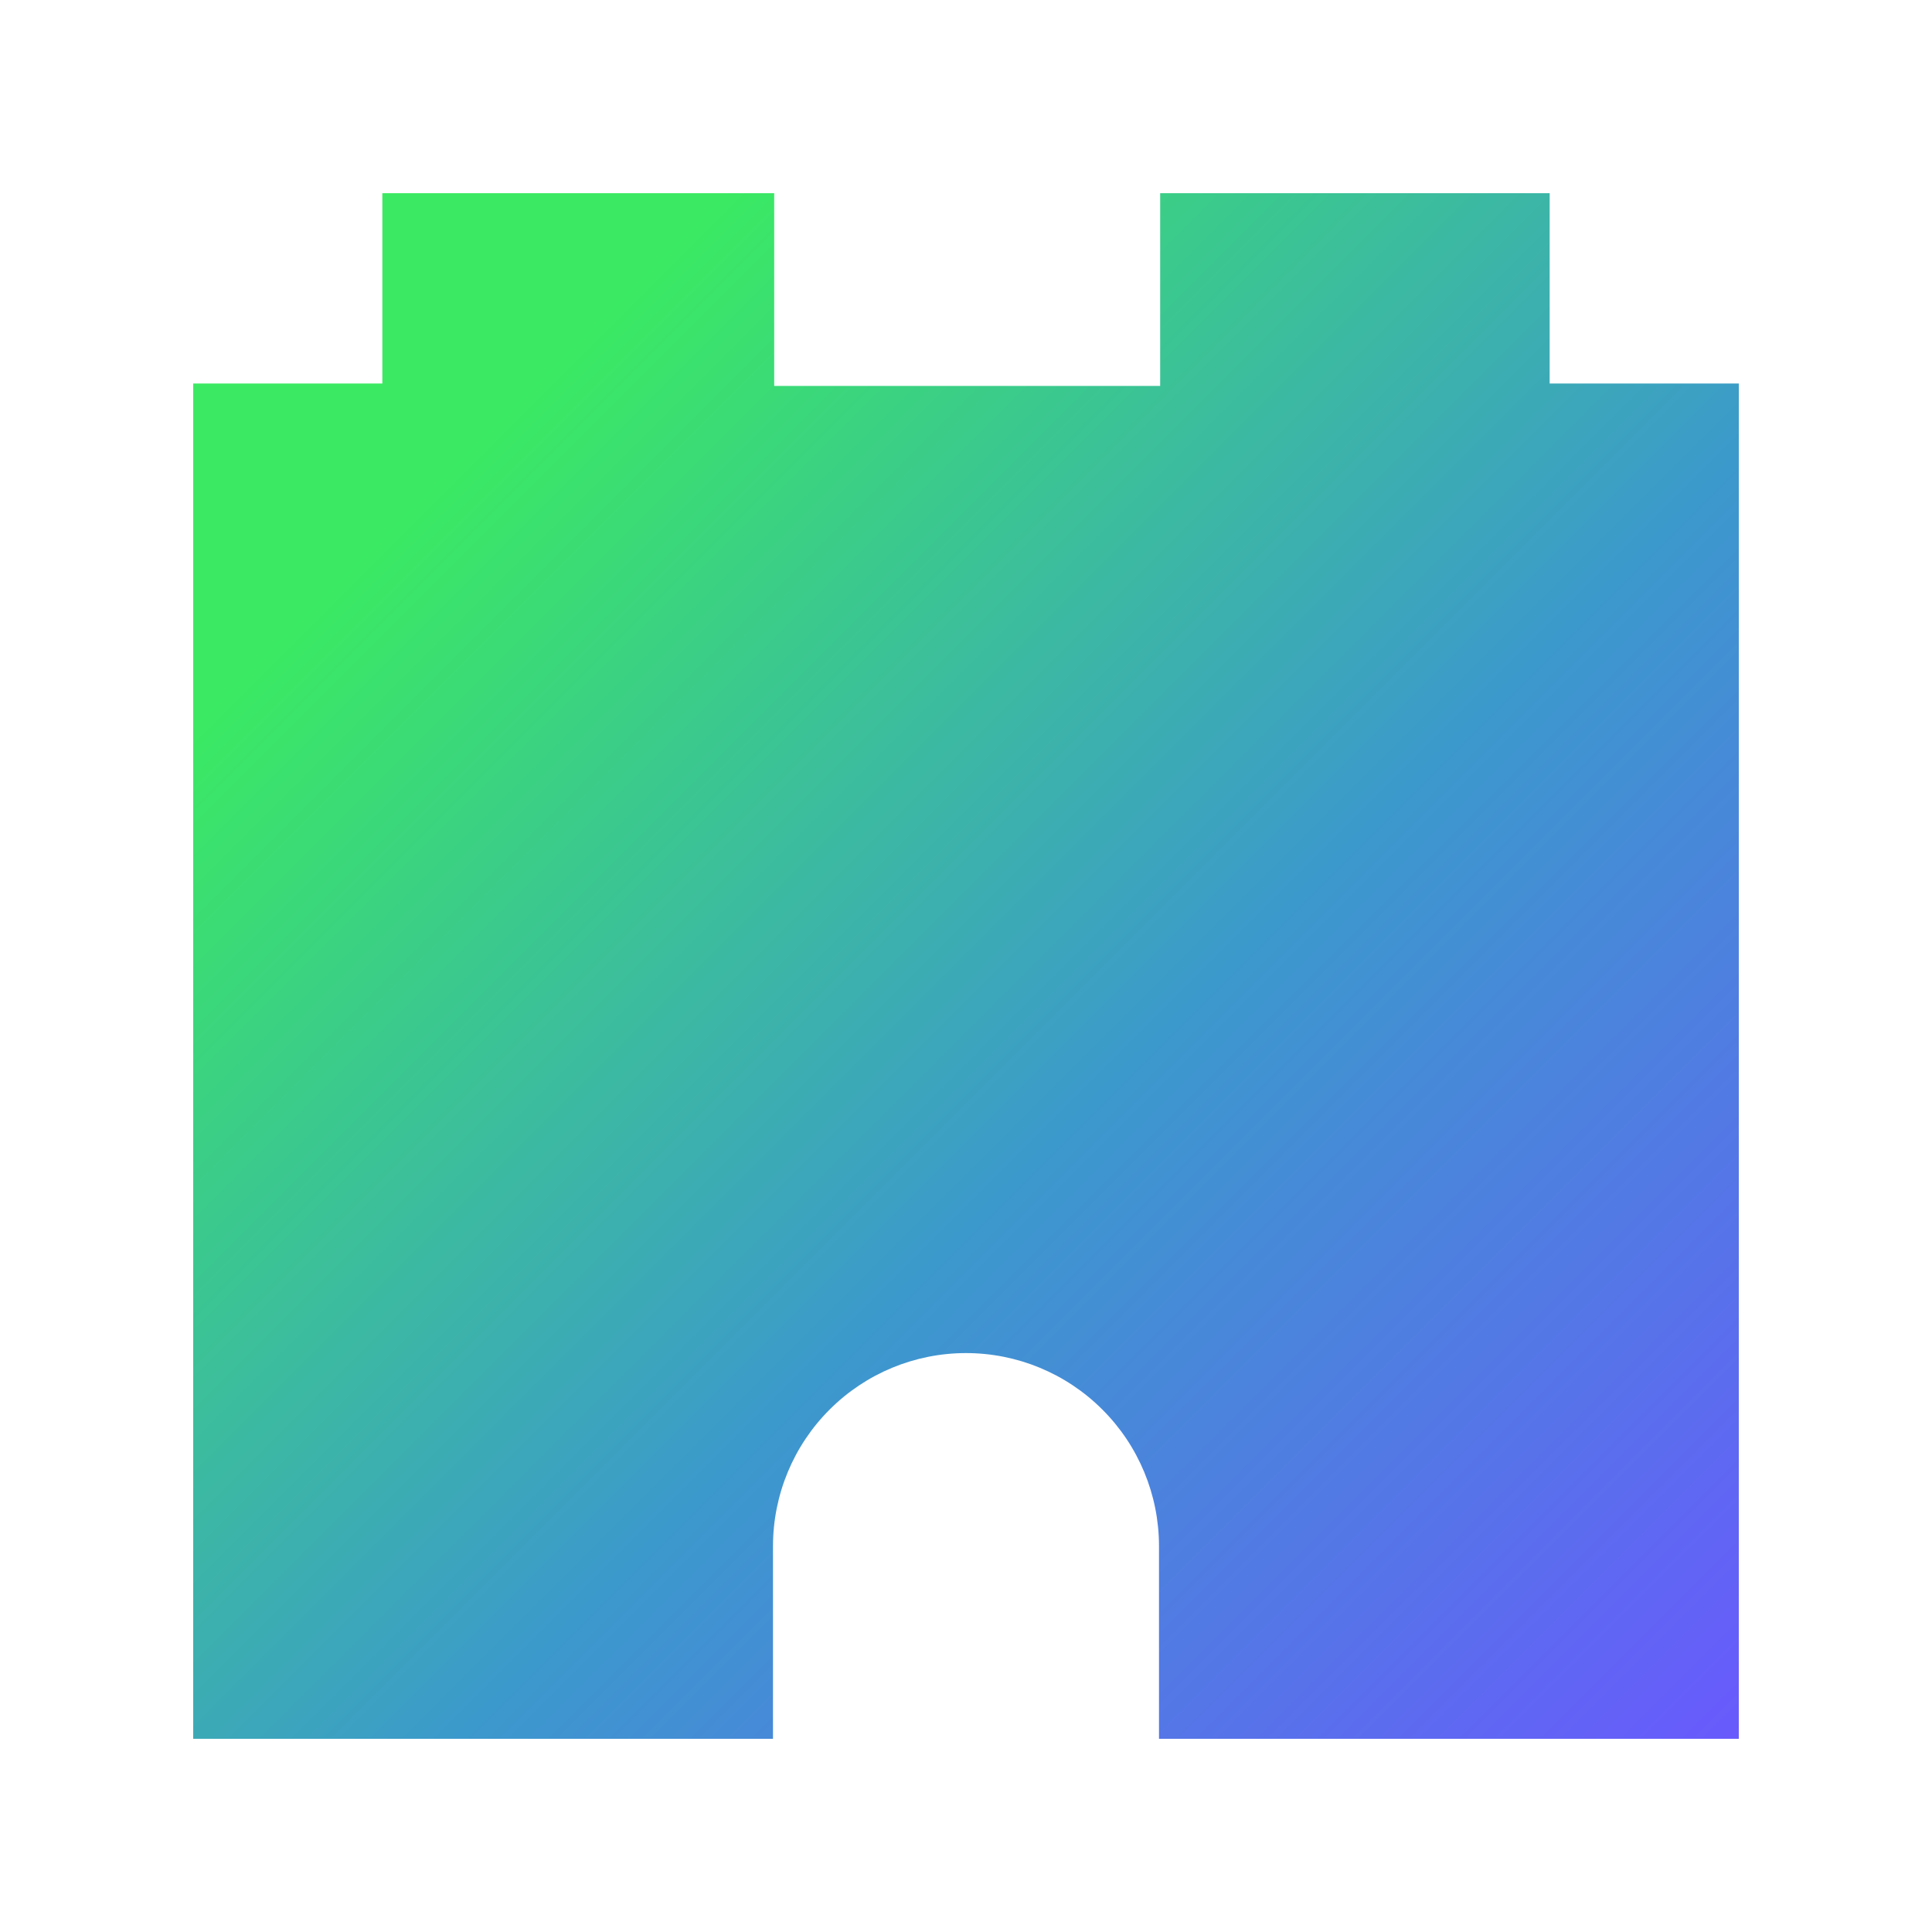
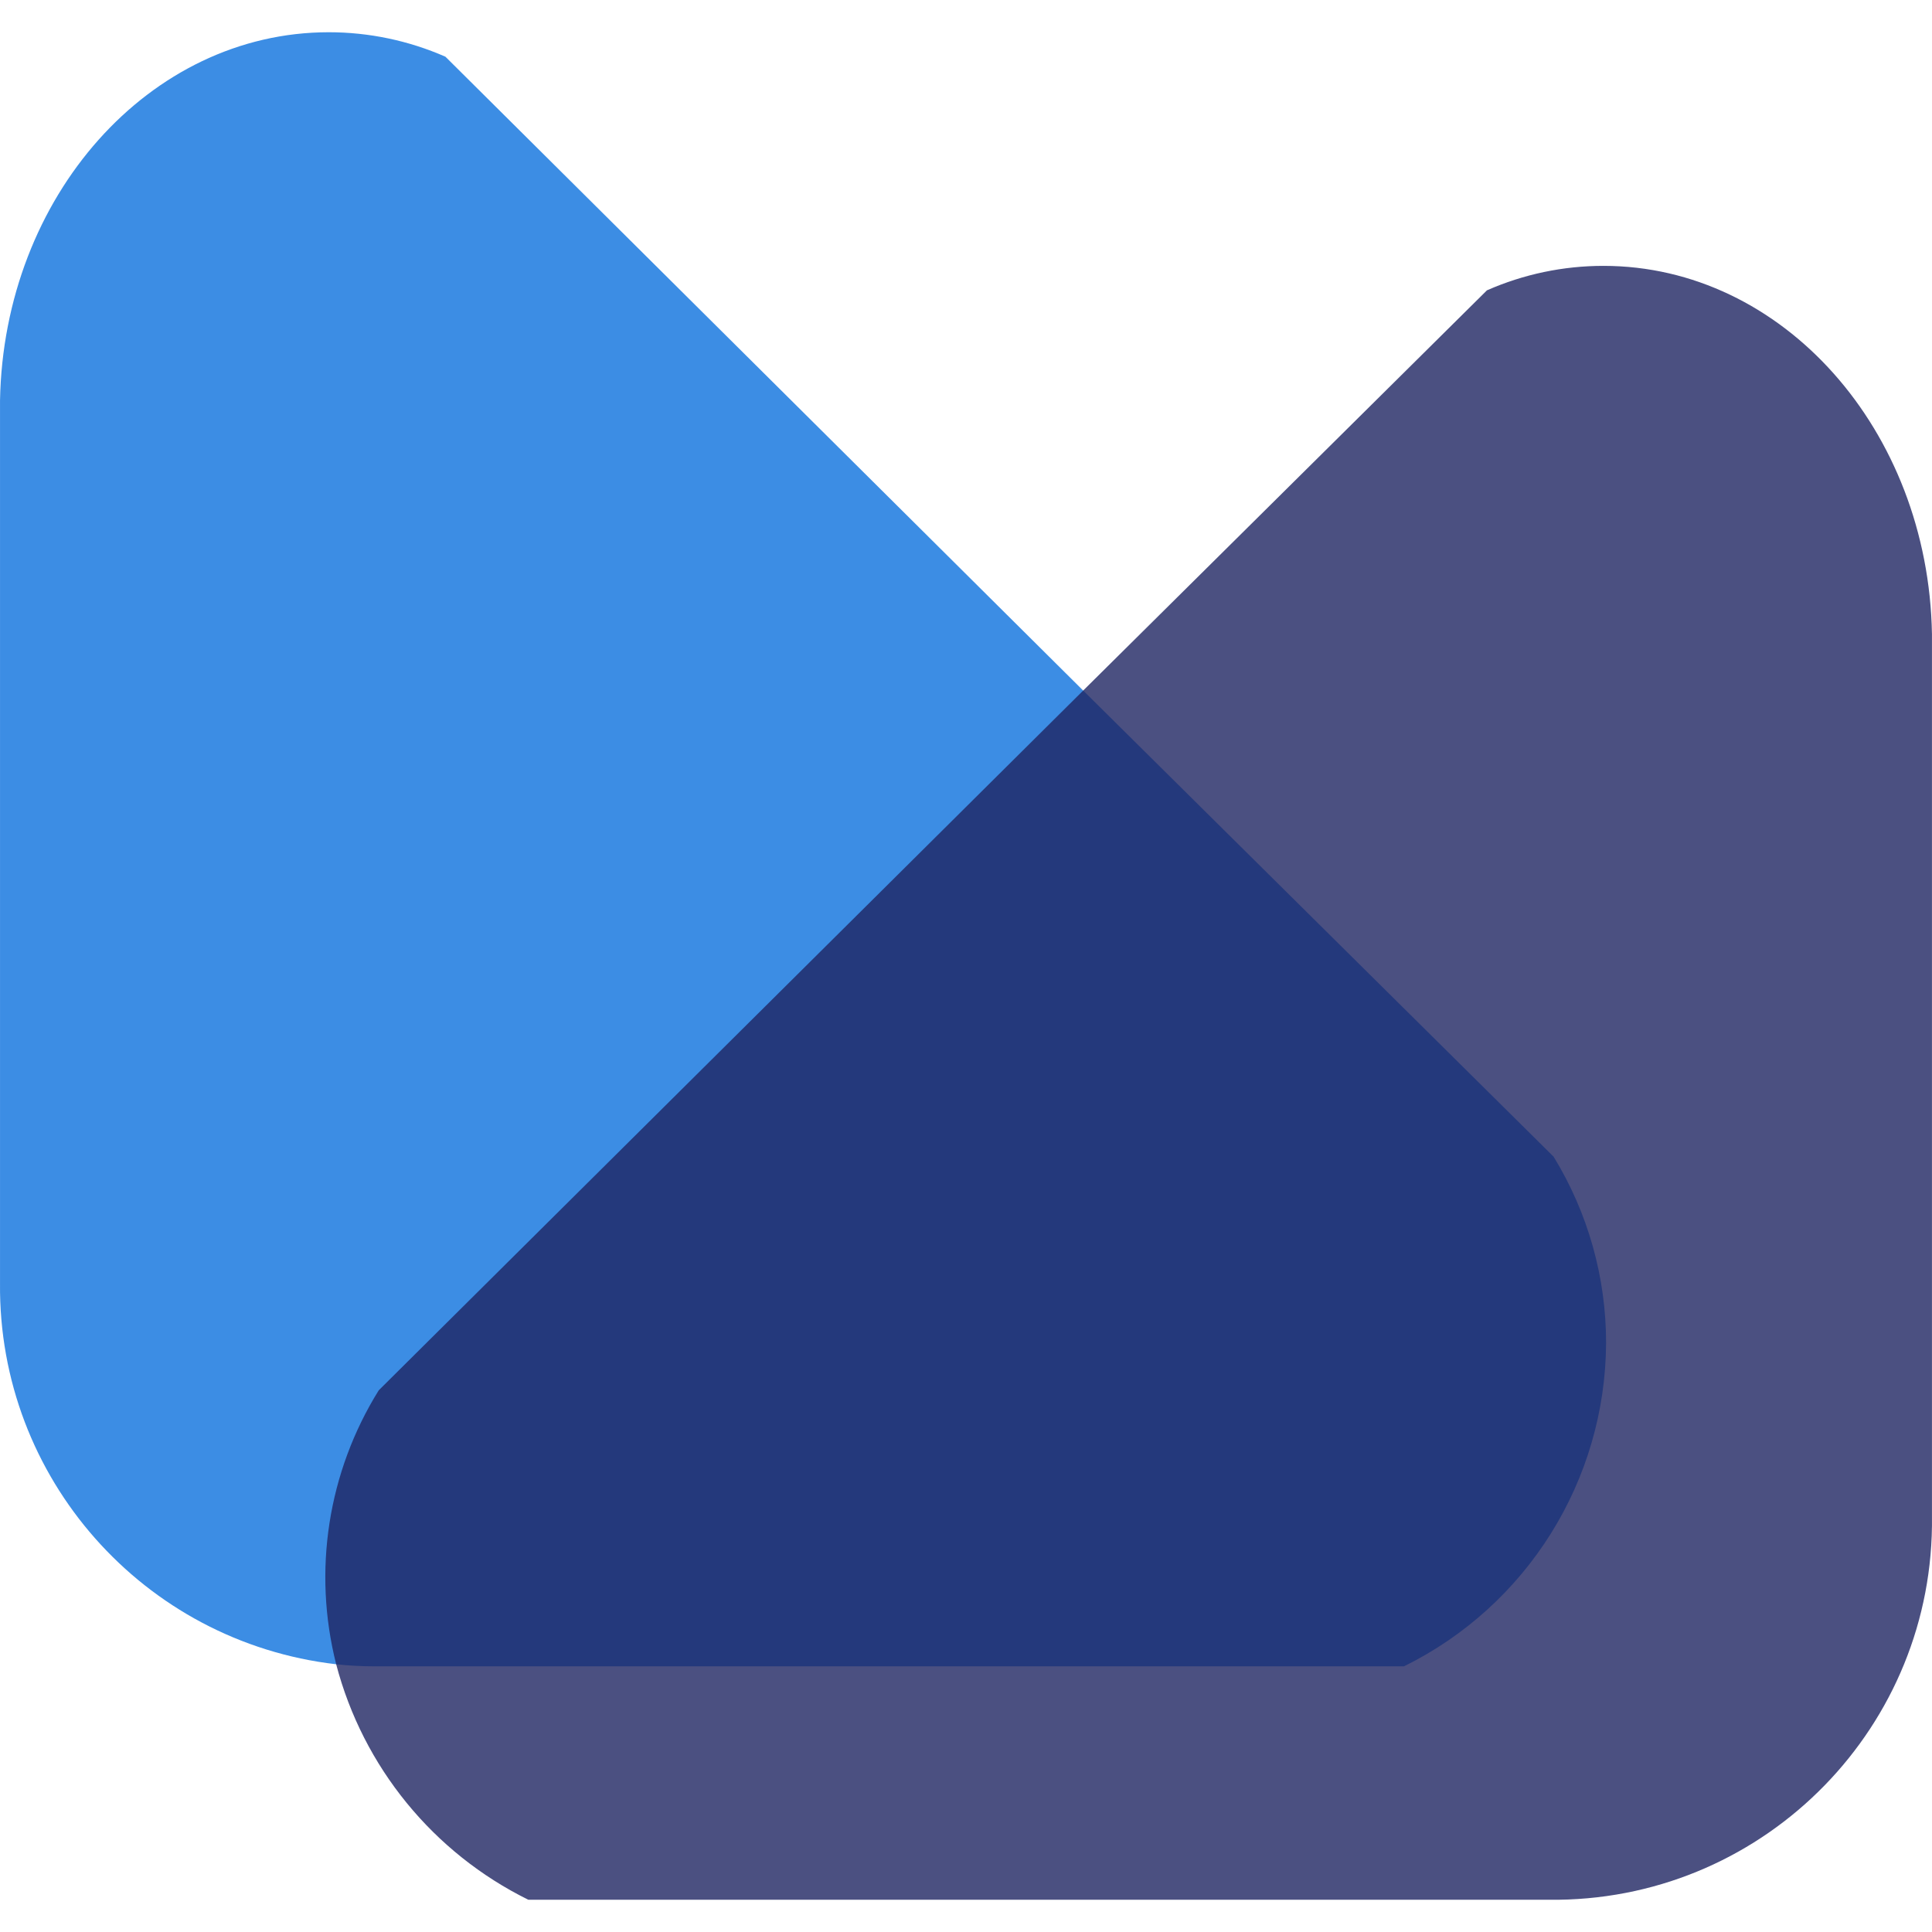
- <svg xmlns="http://www.w3.org/2000/svg" width="40" height="40" viewBox="0 0 40 40" fill="none">
-   <path d="M32.084 7.94V4H24.02V7.99H16.029V4H7.916V7.94H4V36H16.004V32.005C16.006 30.946 16.427 29.931 17.177 29.183C17.926 28.434 18.941 28.014 20 28.014C21.059 28.014 22.074 28.434 22.823 29.183C23.573 29.931 23.994 30.946 23.996 32.005V36H36V7.94H32.084Z" fill="url(#paint0_linear)" />
-   <defs>
-     <linearGradient id="paint0_linear" x1="2.942" y1="4.9" x2="37.777" y2="39.734" gradientUnits="userSpaceOnUse">
-       <stop offset="0.159" stop-color="#3BEA62" />
-       <stop offset="0.54" stop-color="#3C99CC" />
-       <stop offset="0.937" stop-color="#6B57FF" />
-     </linearGradient>
-   </defs>
+ <svg xmlns="http://www.w3.org/2000/svg" viewBox="-0.001 -3.5763505934482964e-7 103.453 100" width="40" height="40">
+   <path d="M83.19 60.21L58 35.25 23.85 1.31A15.55 15.55 0 0 0 17.6 0C8 0 .2 8.79 0 19.72V67a20.34 20.34 0 0 0 18 20.39 18.66 18.66 0 0 0 2 .11h55.18A19.41 19.41 0 0 0 86 70.2a19.06 19.06 0 0 0-2.81-9.99z" fill="#0b71dd" opacity=".8" />
+   <path d="M85.86 12.51a15.47 15.47 0 0 0-6.24 1.31L58 35.25 20.28 72.72A18.95 18.95 0 0 0 18 87.39 19.6 19.6 0 0 0 28.29 100h55.16a20.27 20.27 0 0 0 20-20.53V32.23c-.19-10.93-7.99-19.72-17.59-19.72z" fill="#1e2462" opacity=".8" />
</svg>
